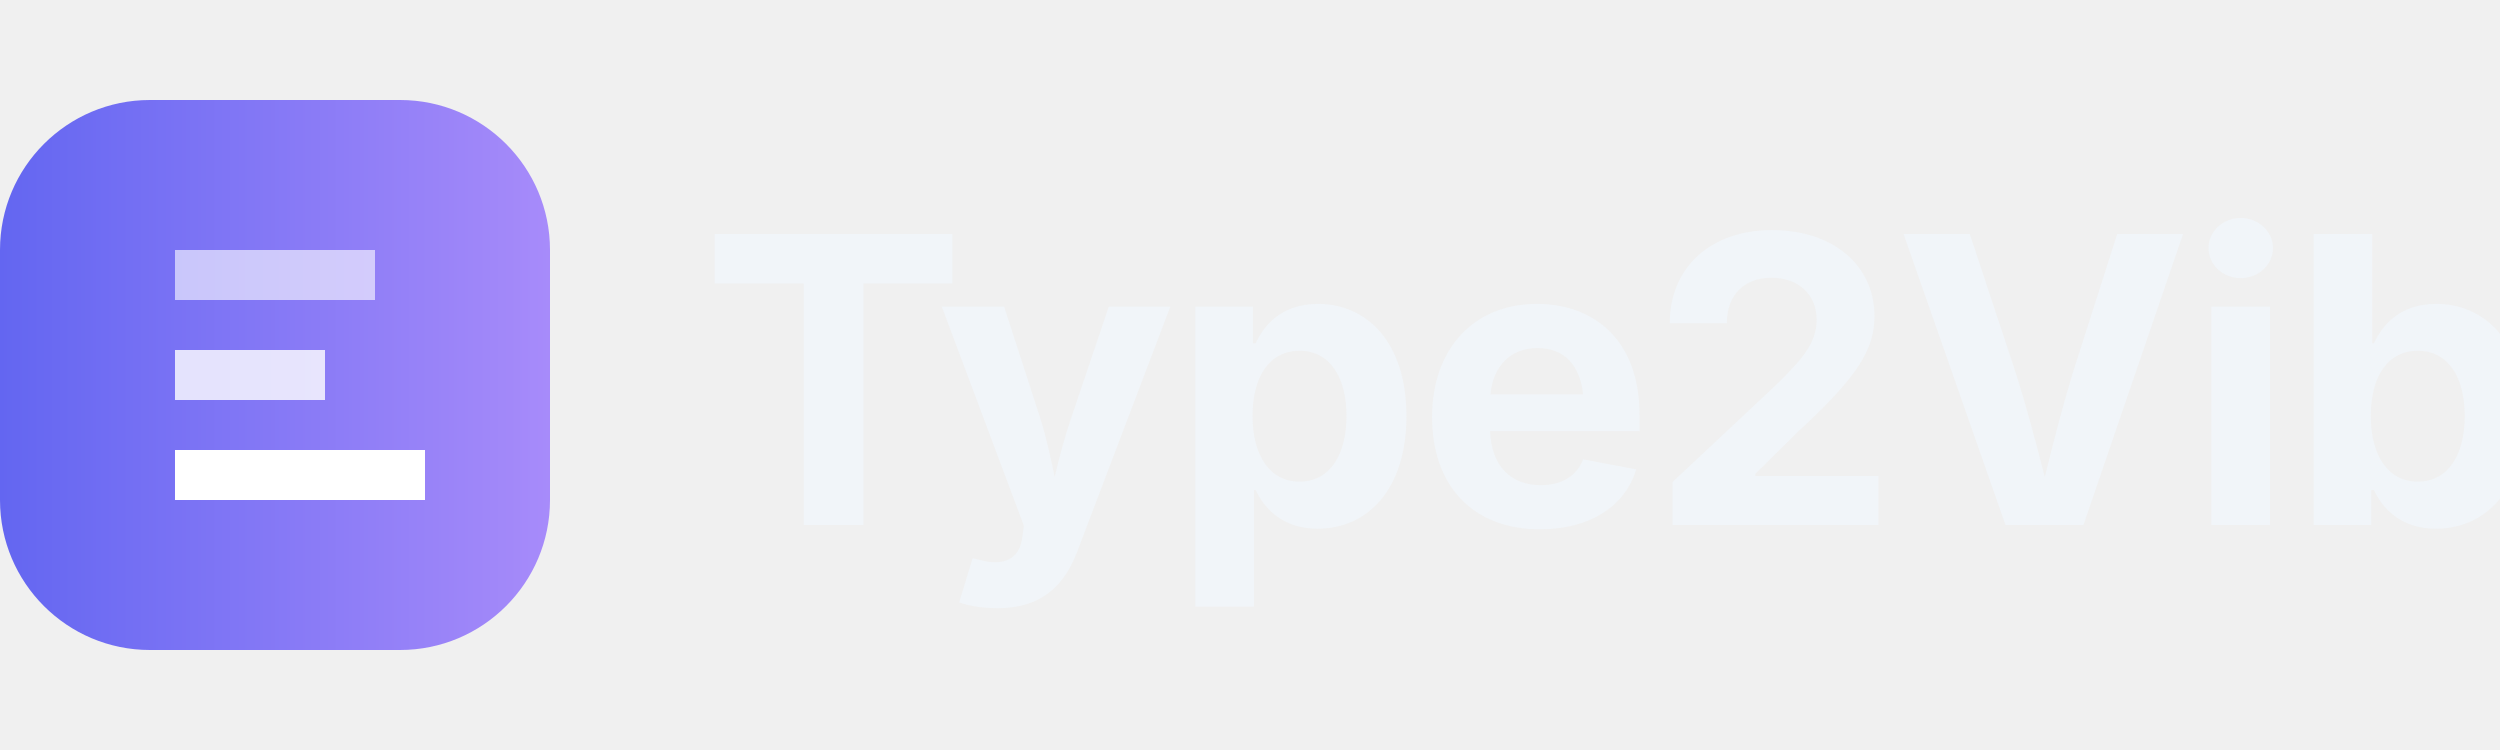
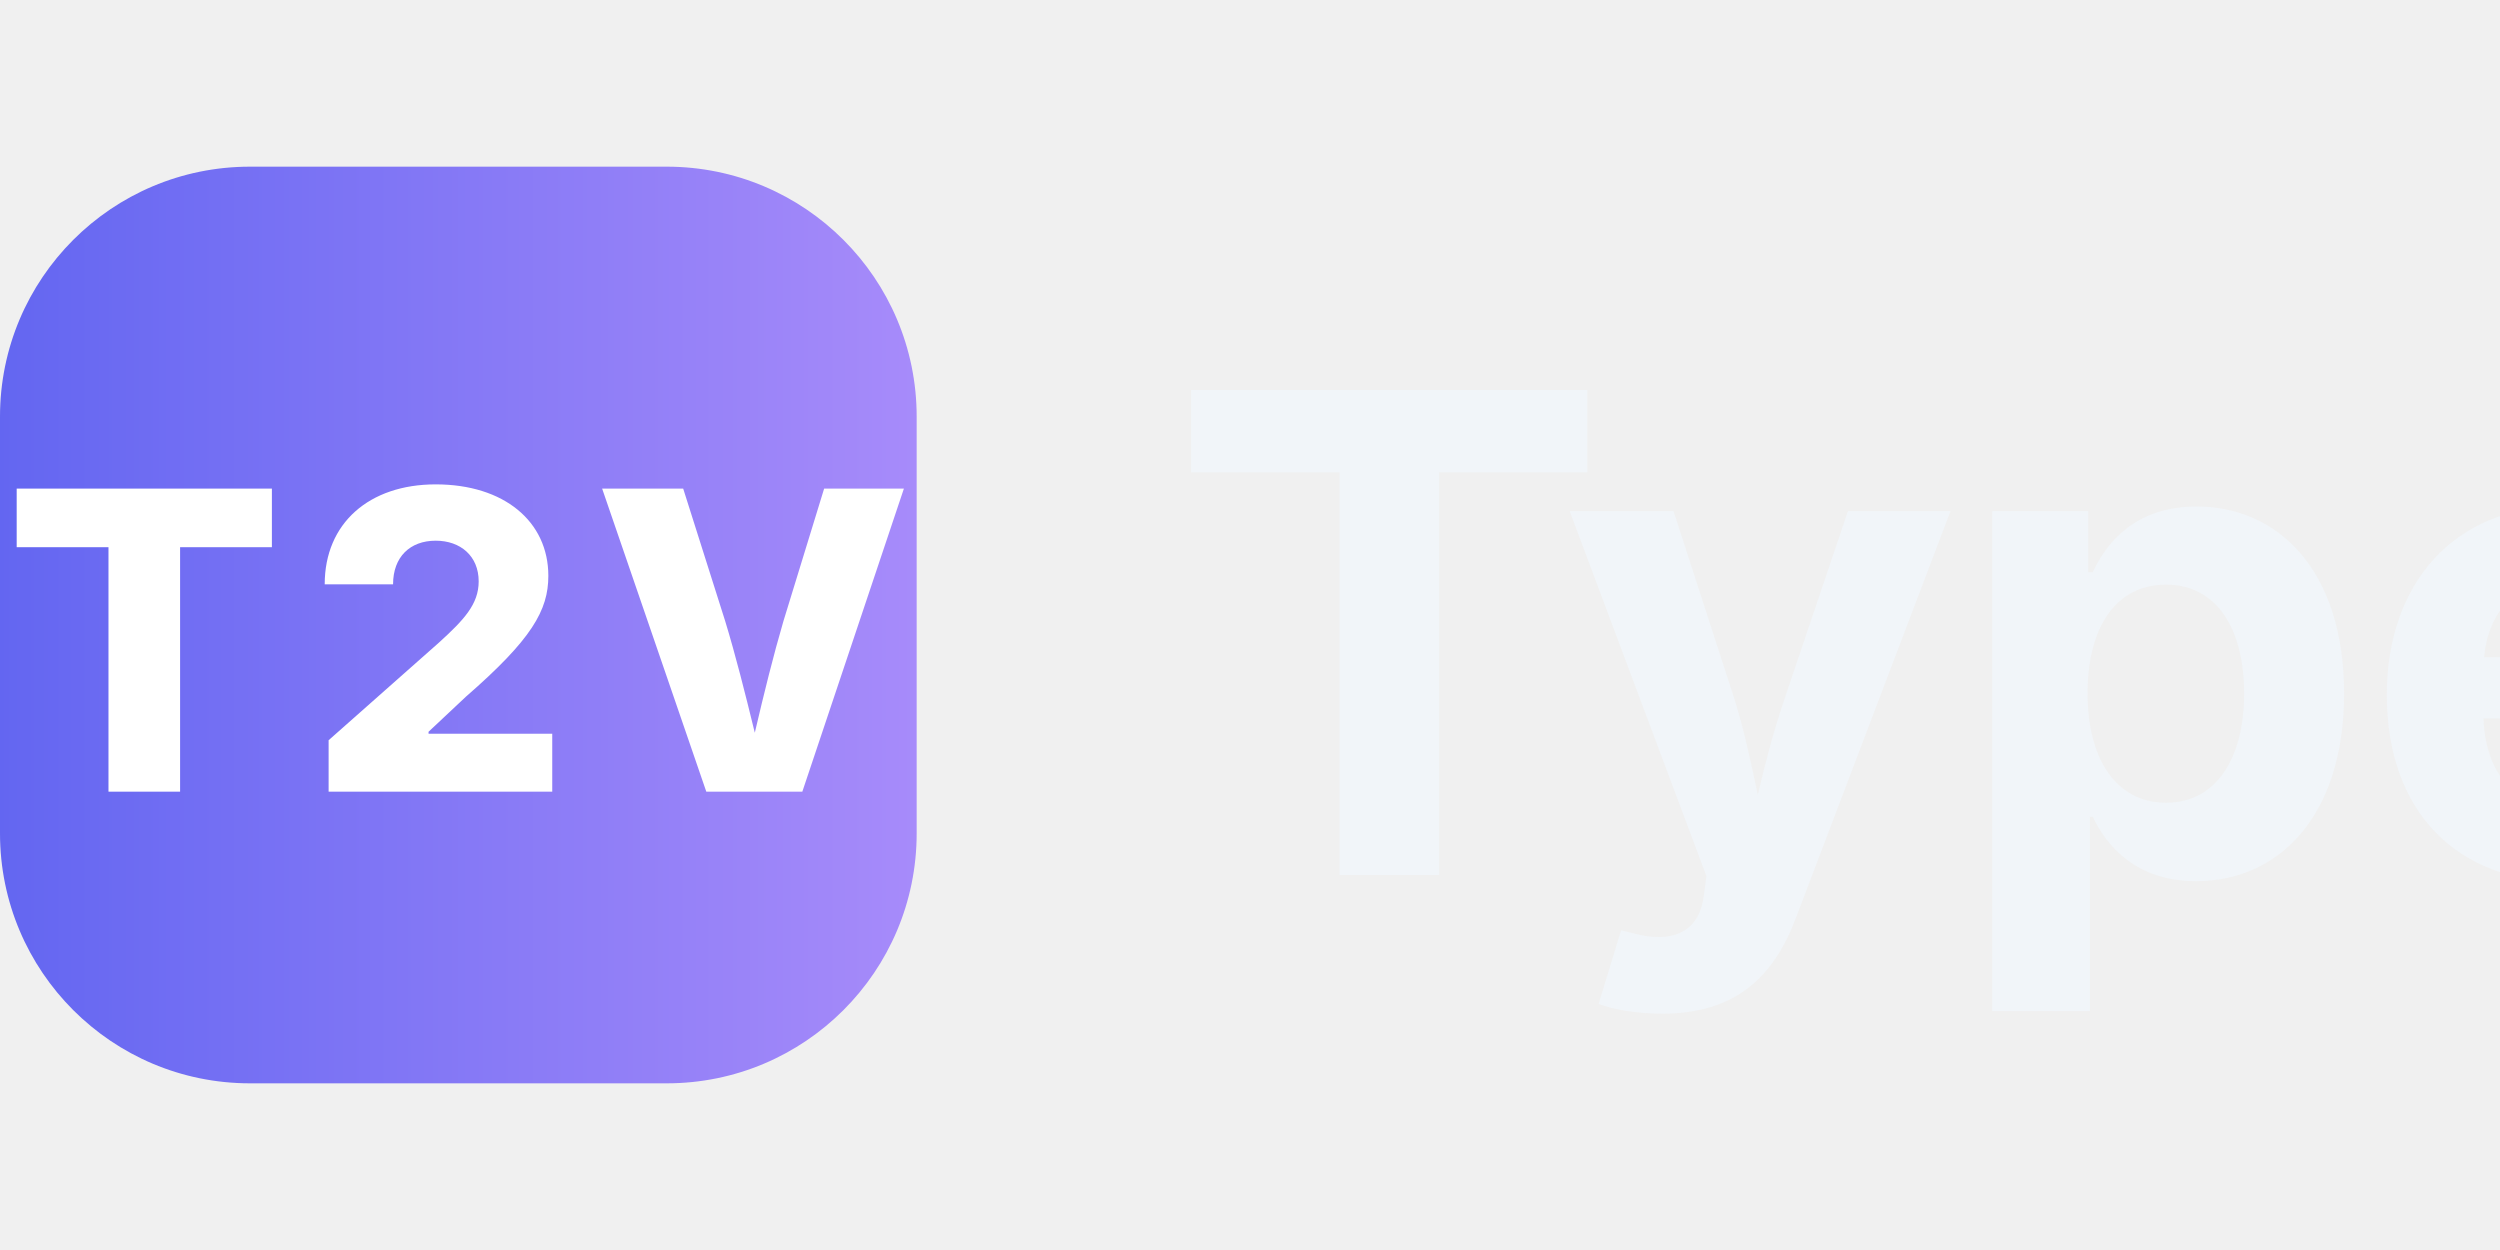
- <svg xmlns="http://www.w3.org/2000/svg" viewBox="0 0 200 60" fill="none">
+ <svg xmlns="http://www.w3.org/2000/svg" viewBox="0 0 120 60" fill="none">
  <defs>
    <linearGradient id="brand" x1="0" y1="0" x2="1" y2="0">
      <stop offset="0%" stop-color="#6366f1" />
      <stop offset="100%" stop-color="#a78bfa" />
    </linearGradient>
  </defs>
  <rect x="0" y="8" width="44" height="44" rx="12" fill="url(#brand)" />
-   <path d="M14 20h16v4H14z" fill="white" opacity="0.6" />
-   <path d="M14 28h12v4H14z" fill="white" opacity="0.8" />
-   <path d="M14 36h20v4H14z" fill="white" />
+   <text x="22" y="38" font-family="Inter, system-ui, sans-serif" font-size="20" font-weight="800" fill="white" text-anchor="middle" letter-spacing="1">T2V</text>
  <text x="56" y="42" font-family="Inter, system-ui, sans-serif" font-size="32" font-weight="700" fill="#f1f5f9" letter-spacing="-0.5">Type2Vibe</text>
</svg>
